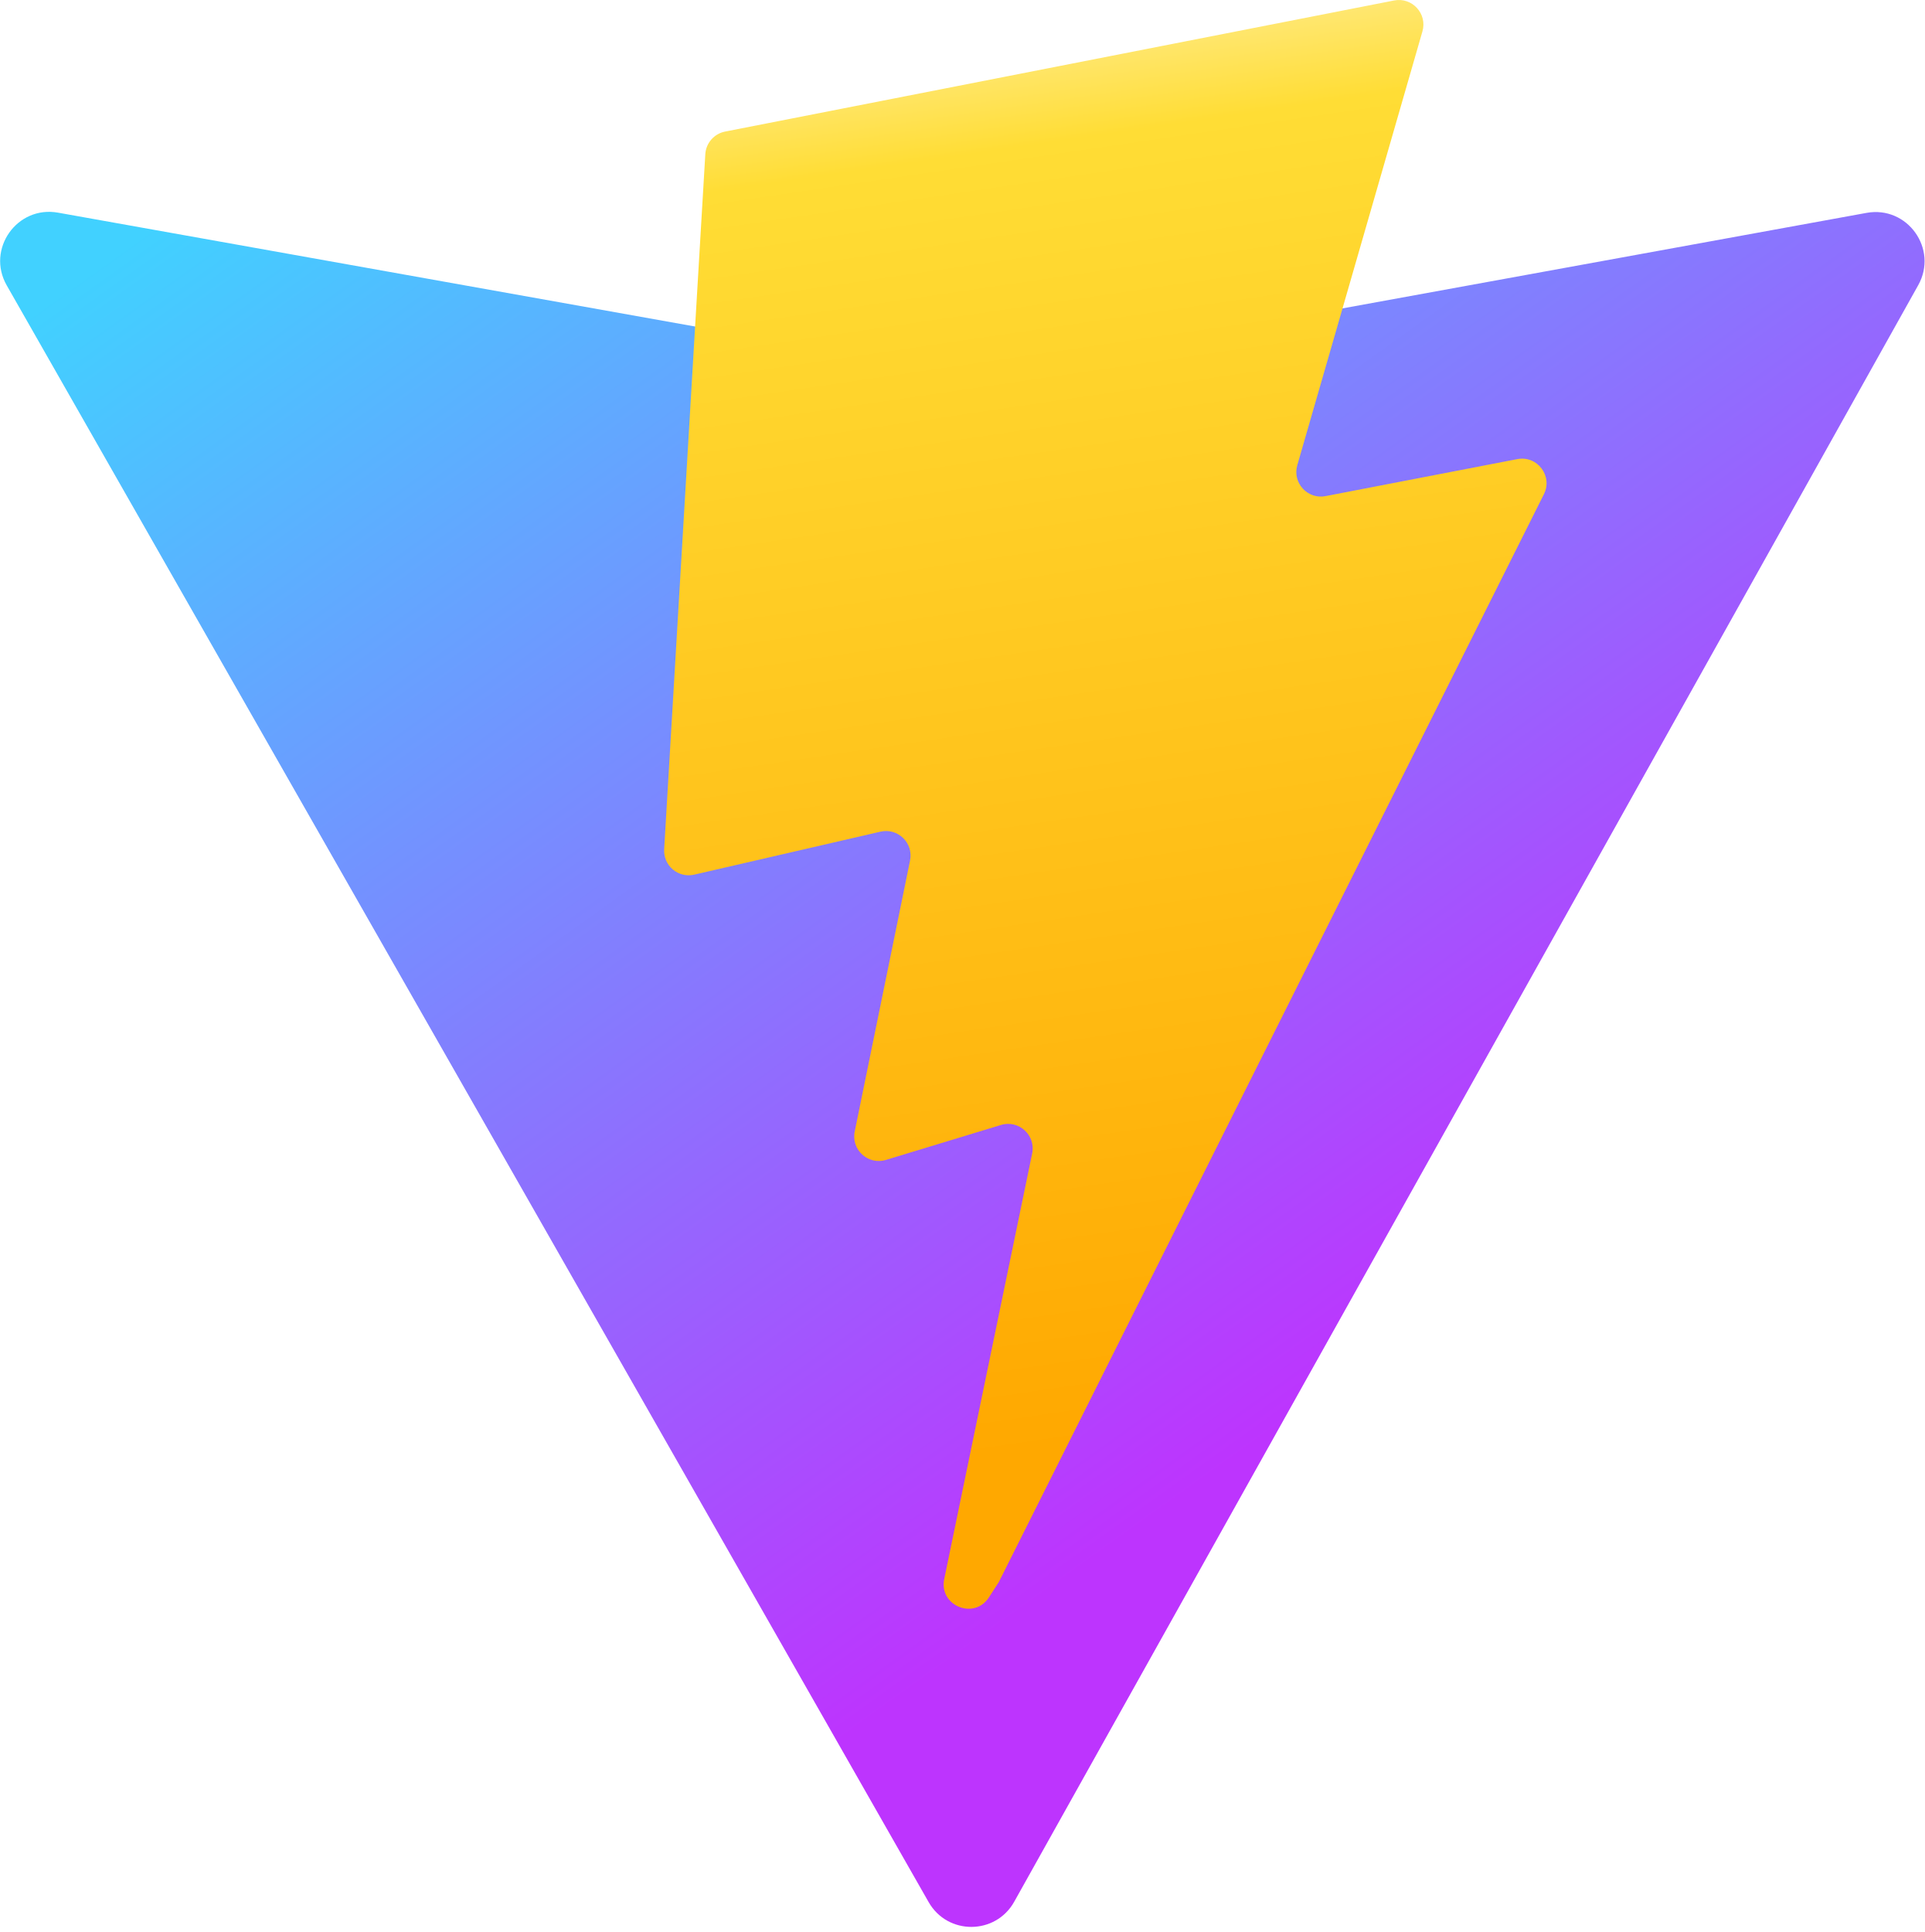
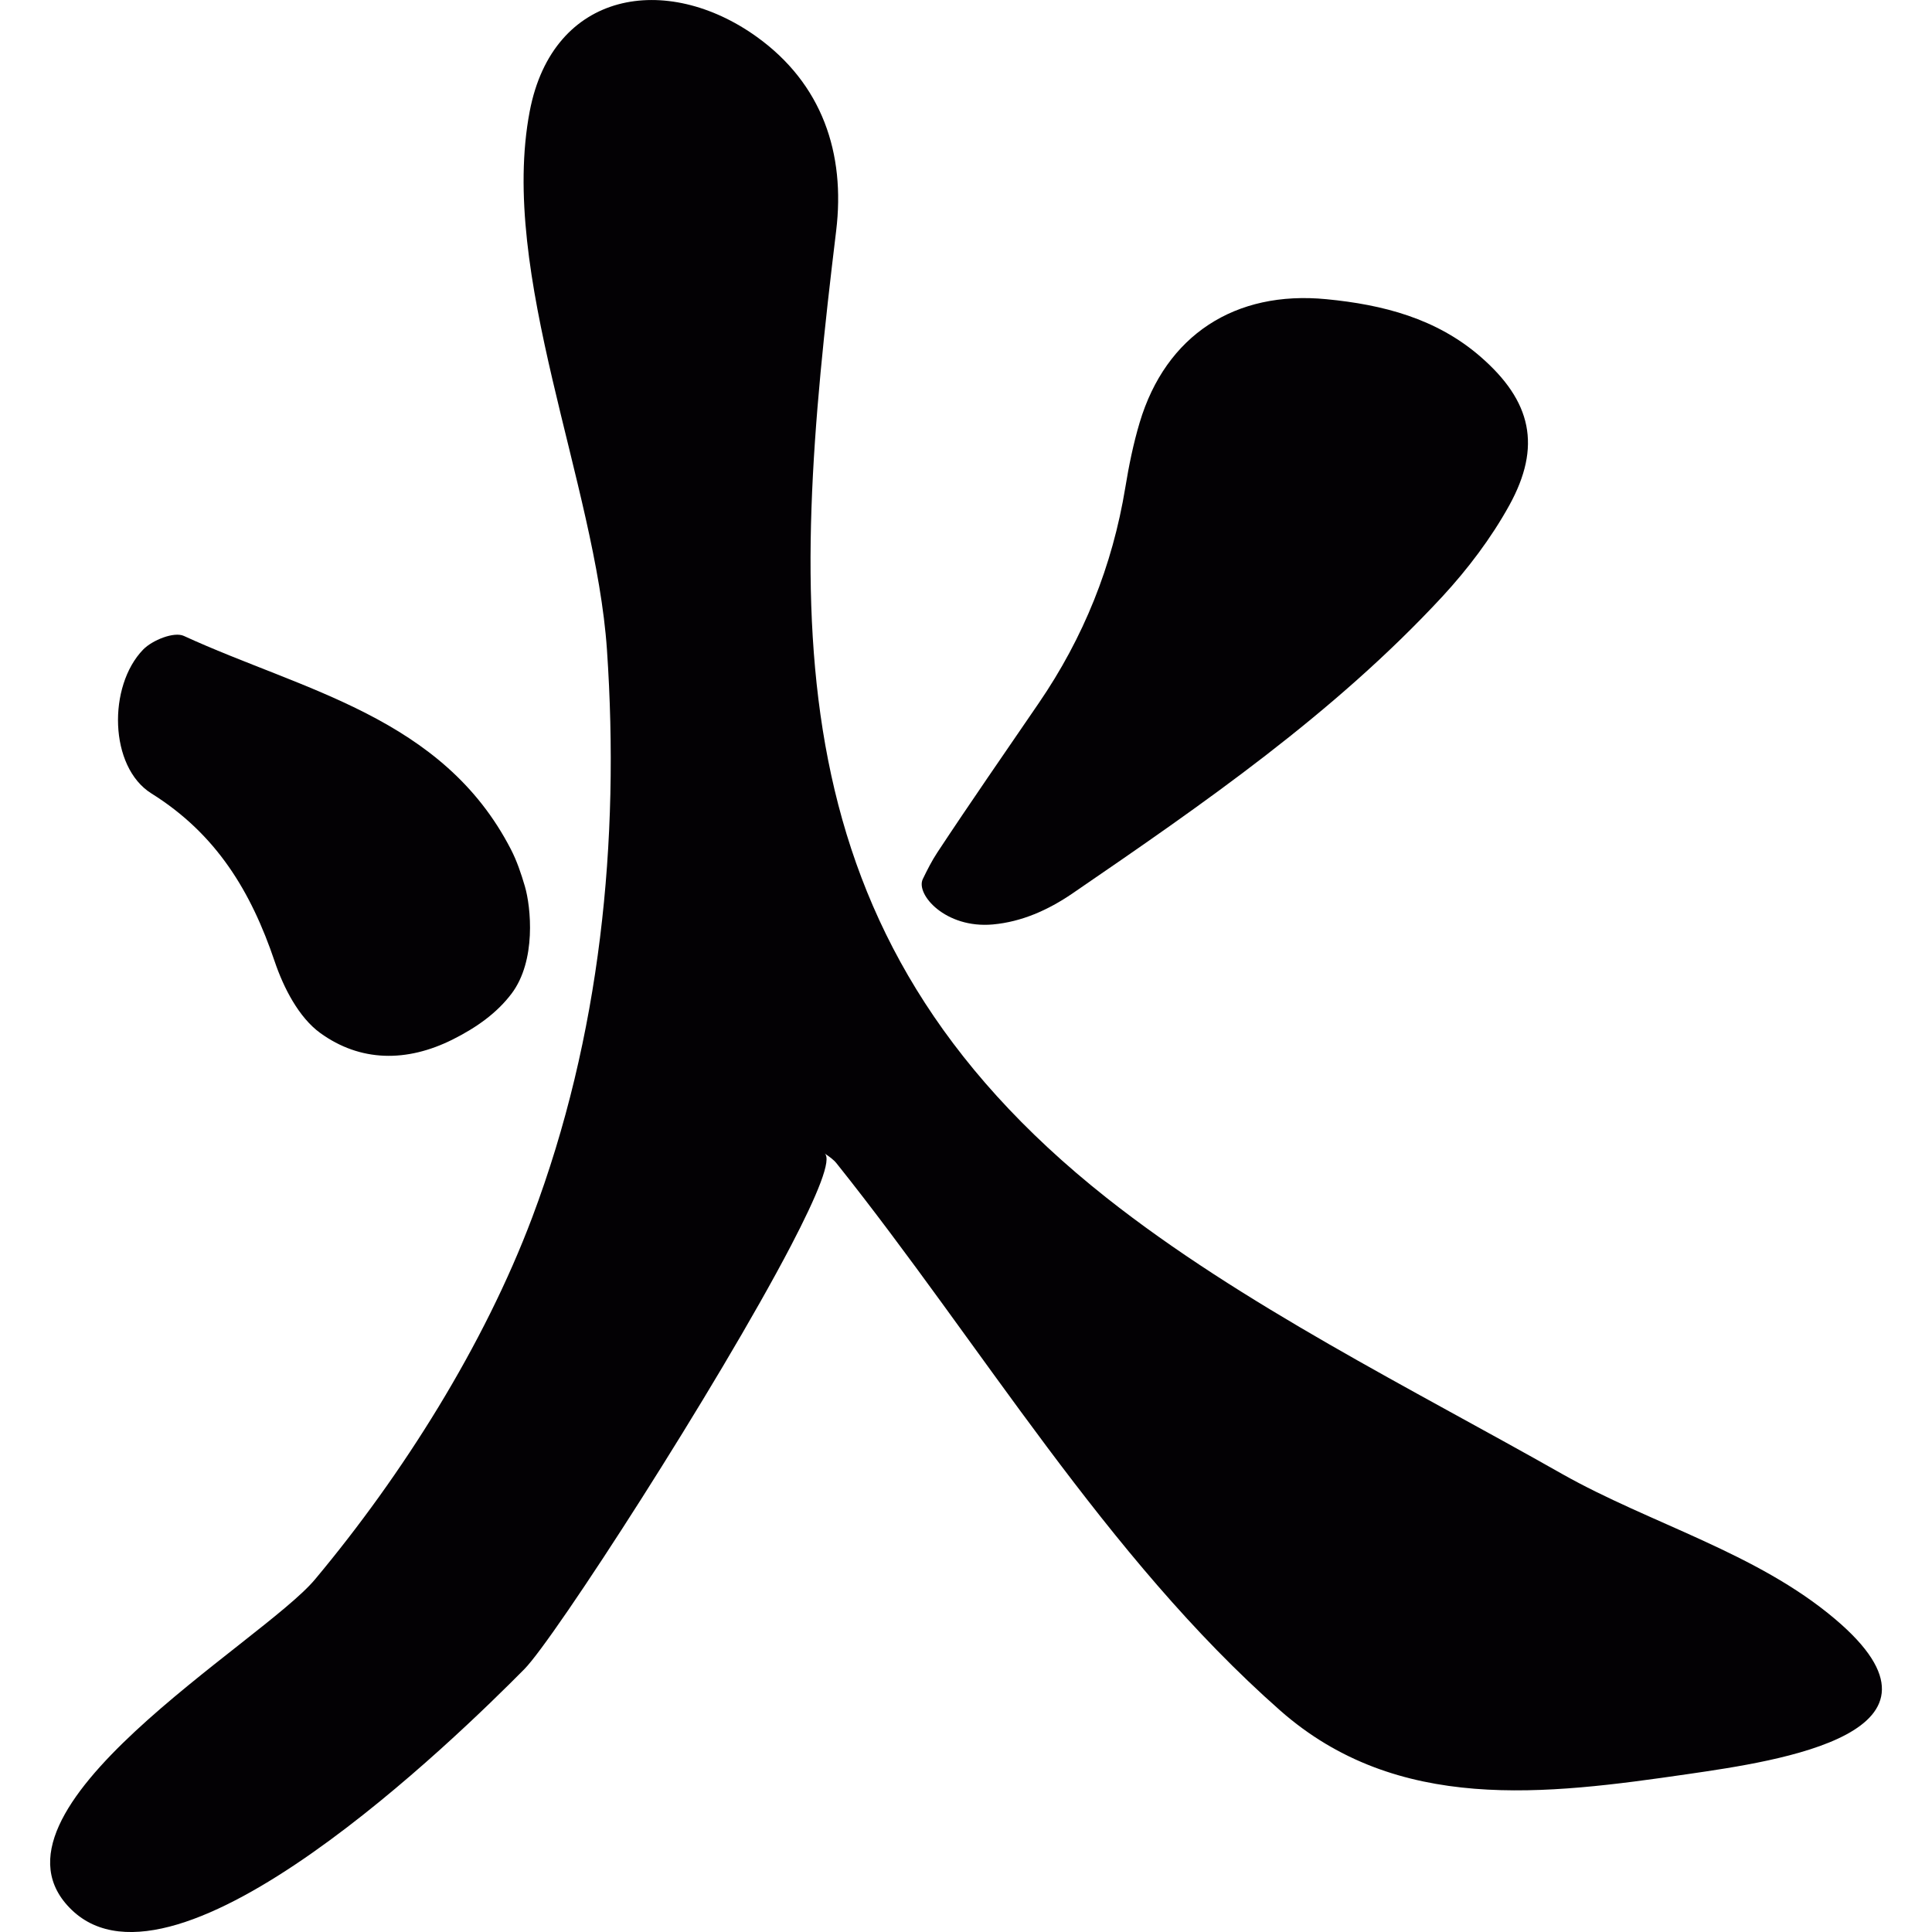
- <svg xmlns="http://www.w3.org/2000/svg" aria-hidden="true" role="img" class="iconify iconify--logos" width="31.88" height="32" preserveAspectRatio="xMidYMid meet" viewBox="0 0 256 257">
-   <defs>
-     <linearGradient id="IconifyId1813088fe1fbc01fb466" x1="-.828%" x2="57.636%" y1="7.652%" y2="78.411%">
-       <stop offset="0%" stop-color="#41D1FF" />
-       <stop offset="100%" stop-color="#BD34FE" />
-     </linearGradient>
-     <linearGradient id="IconifyId1813088fe1fbc01fb467" x1="43.376%" x2="50.316%" y1="2.242%" y2="89.03%">
-       <stop offset="0%" stop-color="#FFEA83" />
-       <stop offset="8.333%" stop-color="#FFDD35" />
-       <stop offset="100%" stop-color="#FFA800" />
-     </linearGradient>
-   </defs>
-   <path fill="url(#IconifyId1813088fe1fbc01fb466)" d="M255.153 37.938L134.897 252.976c-2.483 4.44-8.862 4.466-11.382.048L.875 37.958c-2.746-4.814 1.371-10.646 6.827-9.67l120.385 21.517a6.537 6.537 0 0 0 2.322-.004l117.867-21.483c5.438-.991 9.574 4.796 6.877 9.62Z" />
-   <path fill="url(#IconifyId1813088fe1fbc01fb467)" d="M185.432.063L96.44 17.501a3.268 3.268 0 0 0-2.634 3.014l-5.474 92.456a3.268 3.268 0 0 0 3.997 3.378l24.777-5.718c2.318-.535 4.413 1.507 3.936 3.838l-7.361 36.047c-.495 2.426 1.782 4.5 4.151 3.78l15.304-4.649c2.372-.72 4.652 1.36 4.15 3.788l-11.698 56.621c-.732 3.542 3.979 5.473 5.943 2.437l1.313-2.028l72.516-144.72c1.215-2.423-.88-5.186-3.54-4.672l-25.505 4.922c-2.396.462-4.435-1.77-3.759-4.114l16.646-57.705c.677-2.35-1.37-4.583-3.769-4.113Z" />
+ <svg xmlns="http://www.w3.org/2000/svg" height="800px" width="800px" version="1.1" id="Capa_1" viewBox="0 0 38.427 38.427" xml:space="preserve">
+   <g>
+     <g>
+       <path style="fill:#030104;" d="M36.501,32.204c-1.564-1.324-3.673-1.896-5.43-2.887c-2.982-1.691-6.375-3.368-9.061-5.492    c-6.664-5.27-6.313-11.534-5.379-19.234c0.187-1.542-0.278-2.926-1.583-3.861c-1.786-1.28-4.05-0.93-4.512,1.483    c-0.619,3.24,1.31,7.409,1.536,10.708c0.261,3.819-0.133,7.697-1.485,11.289c-0.959,2.547-2.575,5.114-4.321,7.203    c-1.05,1.258-6.88,4.613-4.839,6.575c2.09,2.009,7.67-3.442,9.003-4.79c0.599-0.605,3.845-5.631,5.302-8.421    c0.529-1.014,0.823-1.733,0.666-1.837c0.103,0.068,0.183,0.126,0.242,0.2c2.873,3.598,5.354,7.825,8.822,10.881    c2.332,2.054,5.276,1.676,8.112,1.265C35.38,35.023,39.187,34.477,36.501,32.204z" />
+       <path style="fill:#030104;" d="M19.749,18.387c0.57-0.052,1.096-0.284,1.584-0.618c2.598-1.779,5.195-3.573,7.354-5.902    c0.506-0.548,0.971-1.162,1.332-1.815c0.648-1.175,0.445-2.074-0.574-2.959c-0.875-0.759-1.937-1.033-3.062-1.142    c-1.818-0.178-3.195,0.716-3.715,2.452c-0.126,0.422-0.215,0.859-0.286,1.294c-0.256,1.559-0.83,2.986-1.722,4.289    c-0.675,0.988-1.358,1.971-2.017,2.97c-0.108,0.164-0.198,0.341-0.289,0.529C18.209,17.786,18.803,18.473,19.749,18.387z" />
+       <path style="fill:#030104;" d="M3.011,15.781c1.296,0.81,1.983,1.954,2.452,3.341c0.177,0.524,0.479,1.113,0.905,1.423    c0.795,0.576,1.719,0.591,2.642,0.127c0.482-0.242,0.879-0.531,1.164-0.908c0.496-0.656,0.387-1.723,0.265-2.138    c-0.075-0.253-0.158-0.502-0.277-0.732c-1.358-2.636-4.129-3.154-6.506-4.246c-0.194-0.089-0.625,0.084-0.807,0.27    C2.143,13.643,2.168,15.254,3.011,15.781z" />
+     </g>
+   </g>
</svg>
